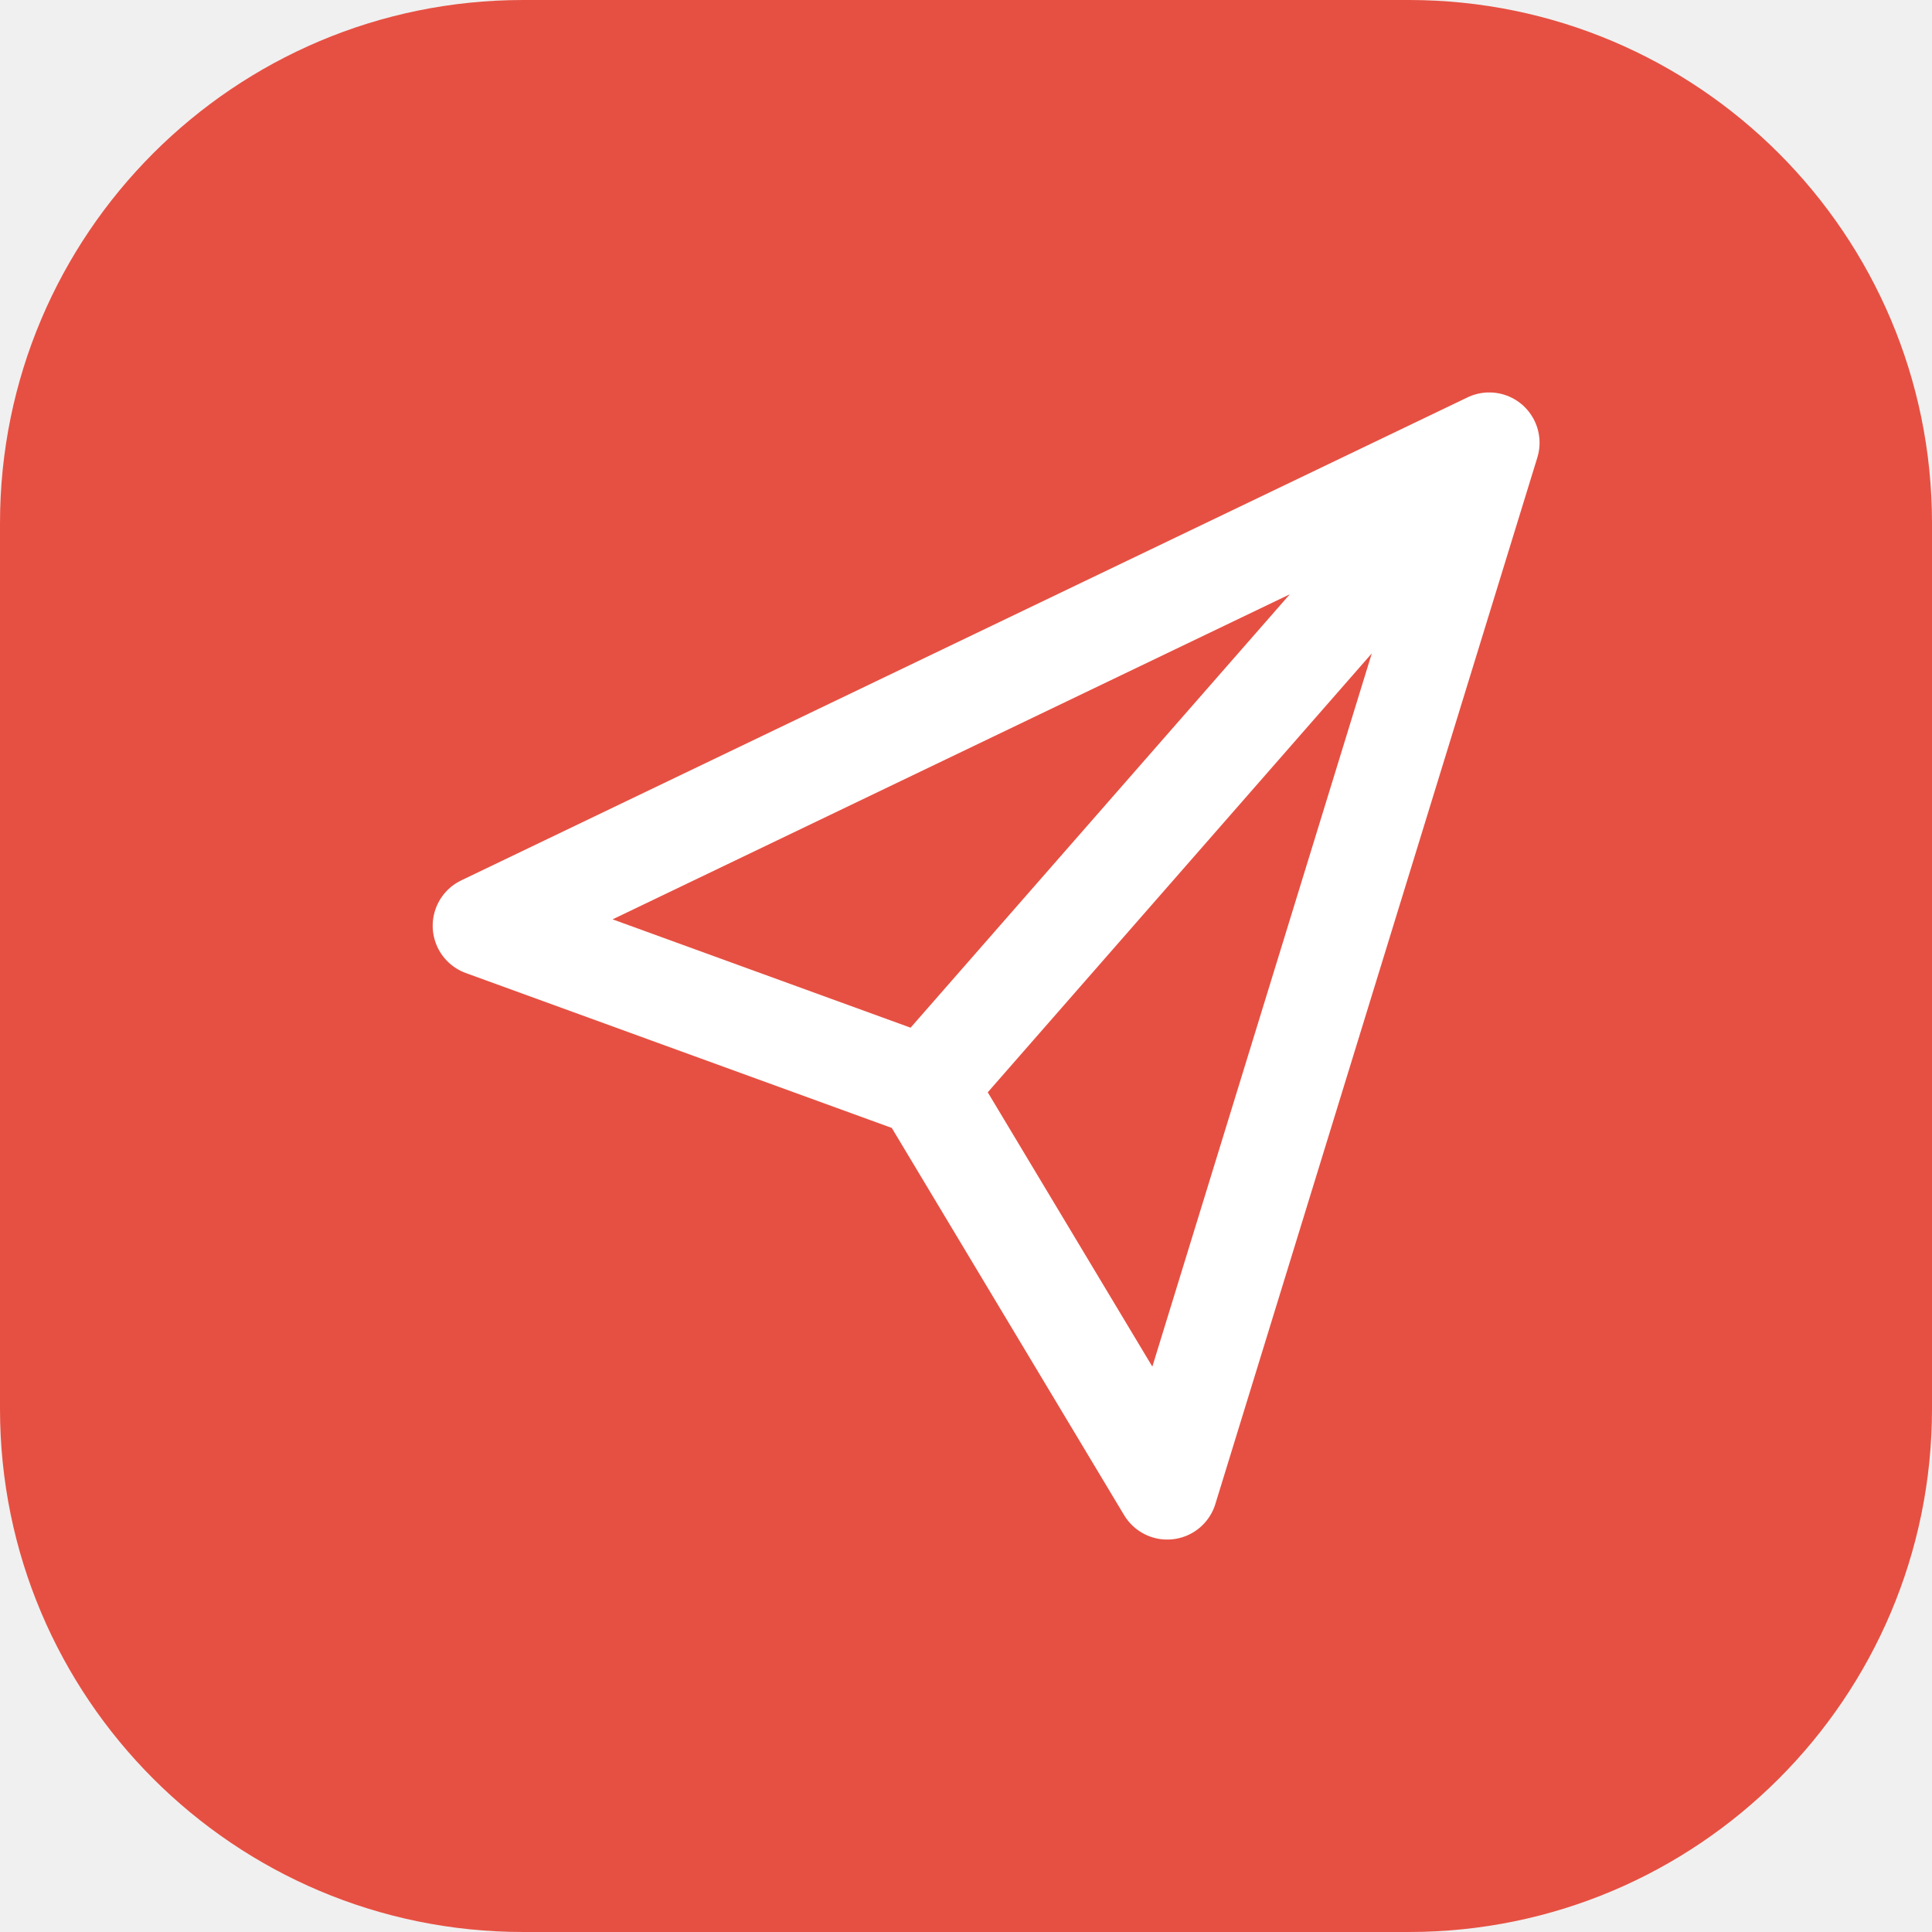
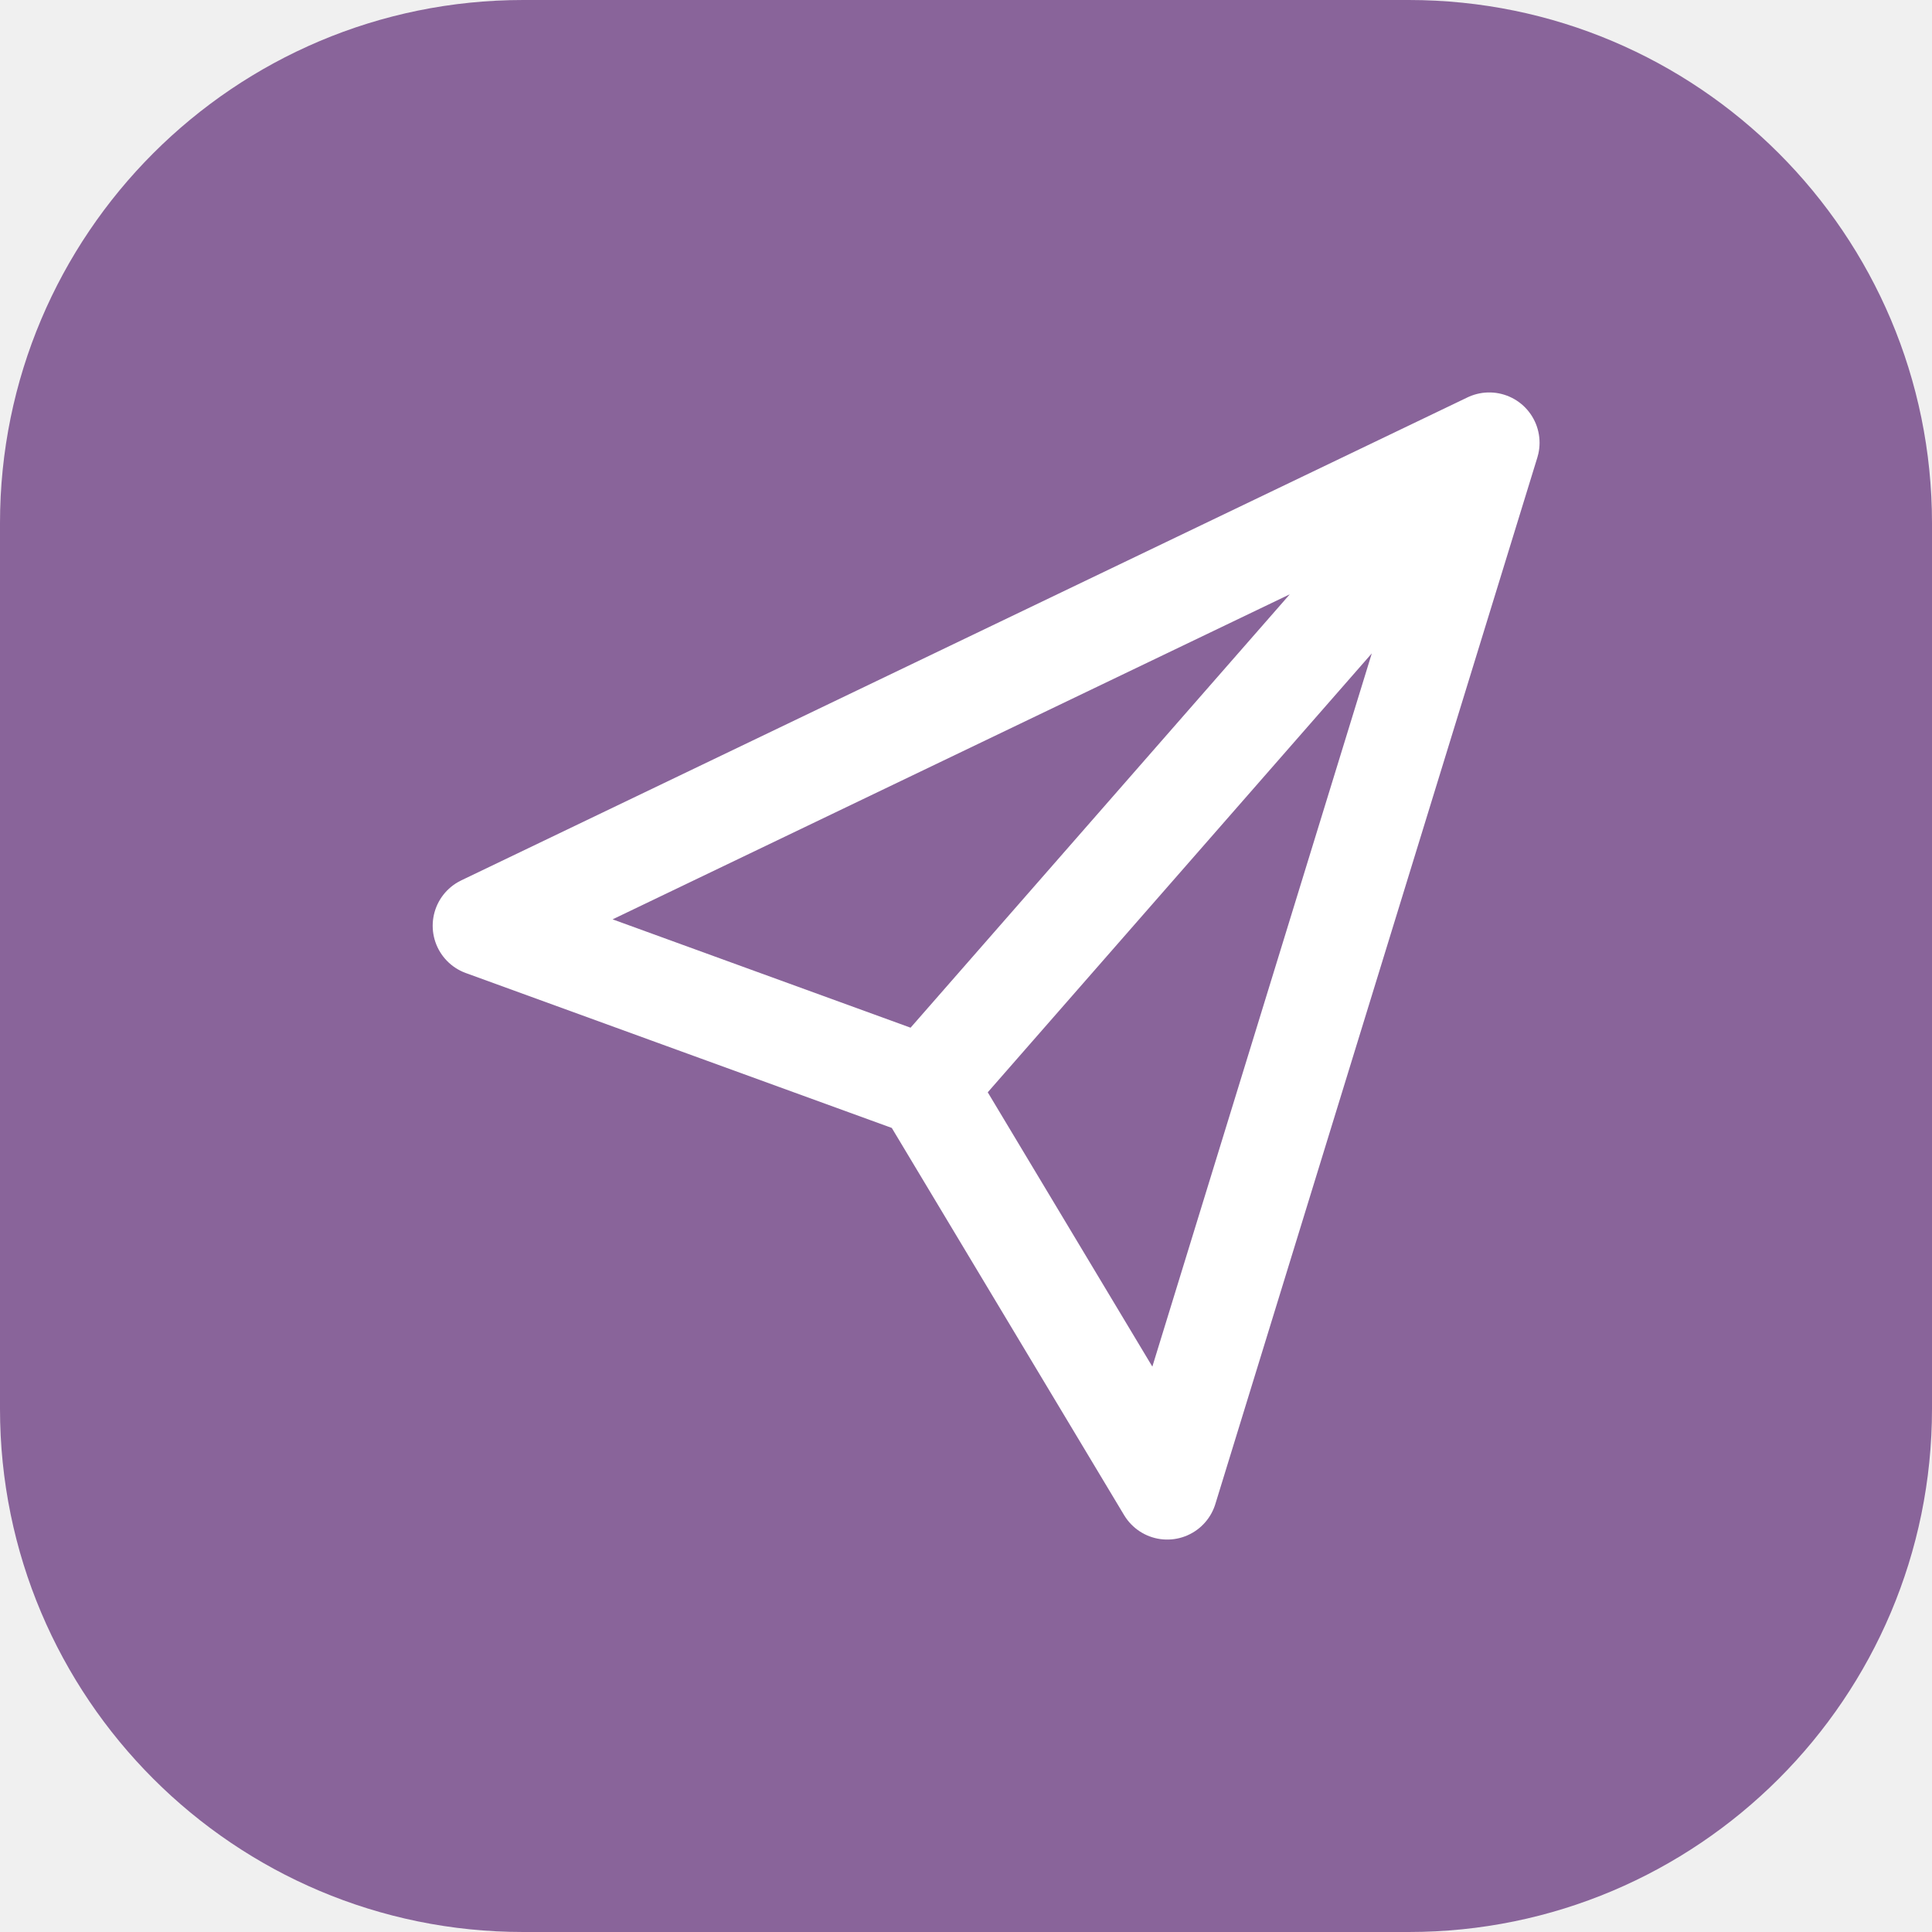
<svg xmlns="http://www.w3.org/2000/svg" viewBox="0 0 48 48">
-   <rect width="48" height="48" rx="13" fill="#e65042" />
+   <rect width="48" height="48" rx="13" fill="#89649a" />
  <path d="m12 23 25-12-8 26-6-10-11-4Zm11 4 14-16" fill="none" stroke="white" stroke-width="2.5" stroke-linejoin="round" />
</svg>
